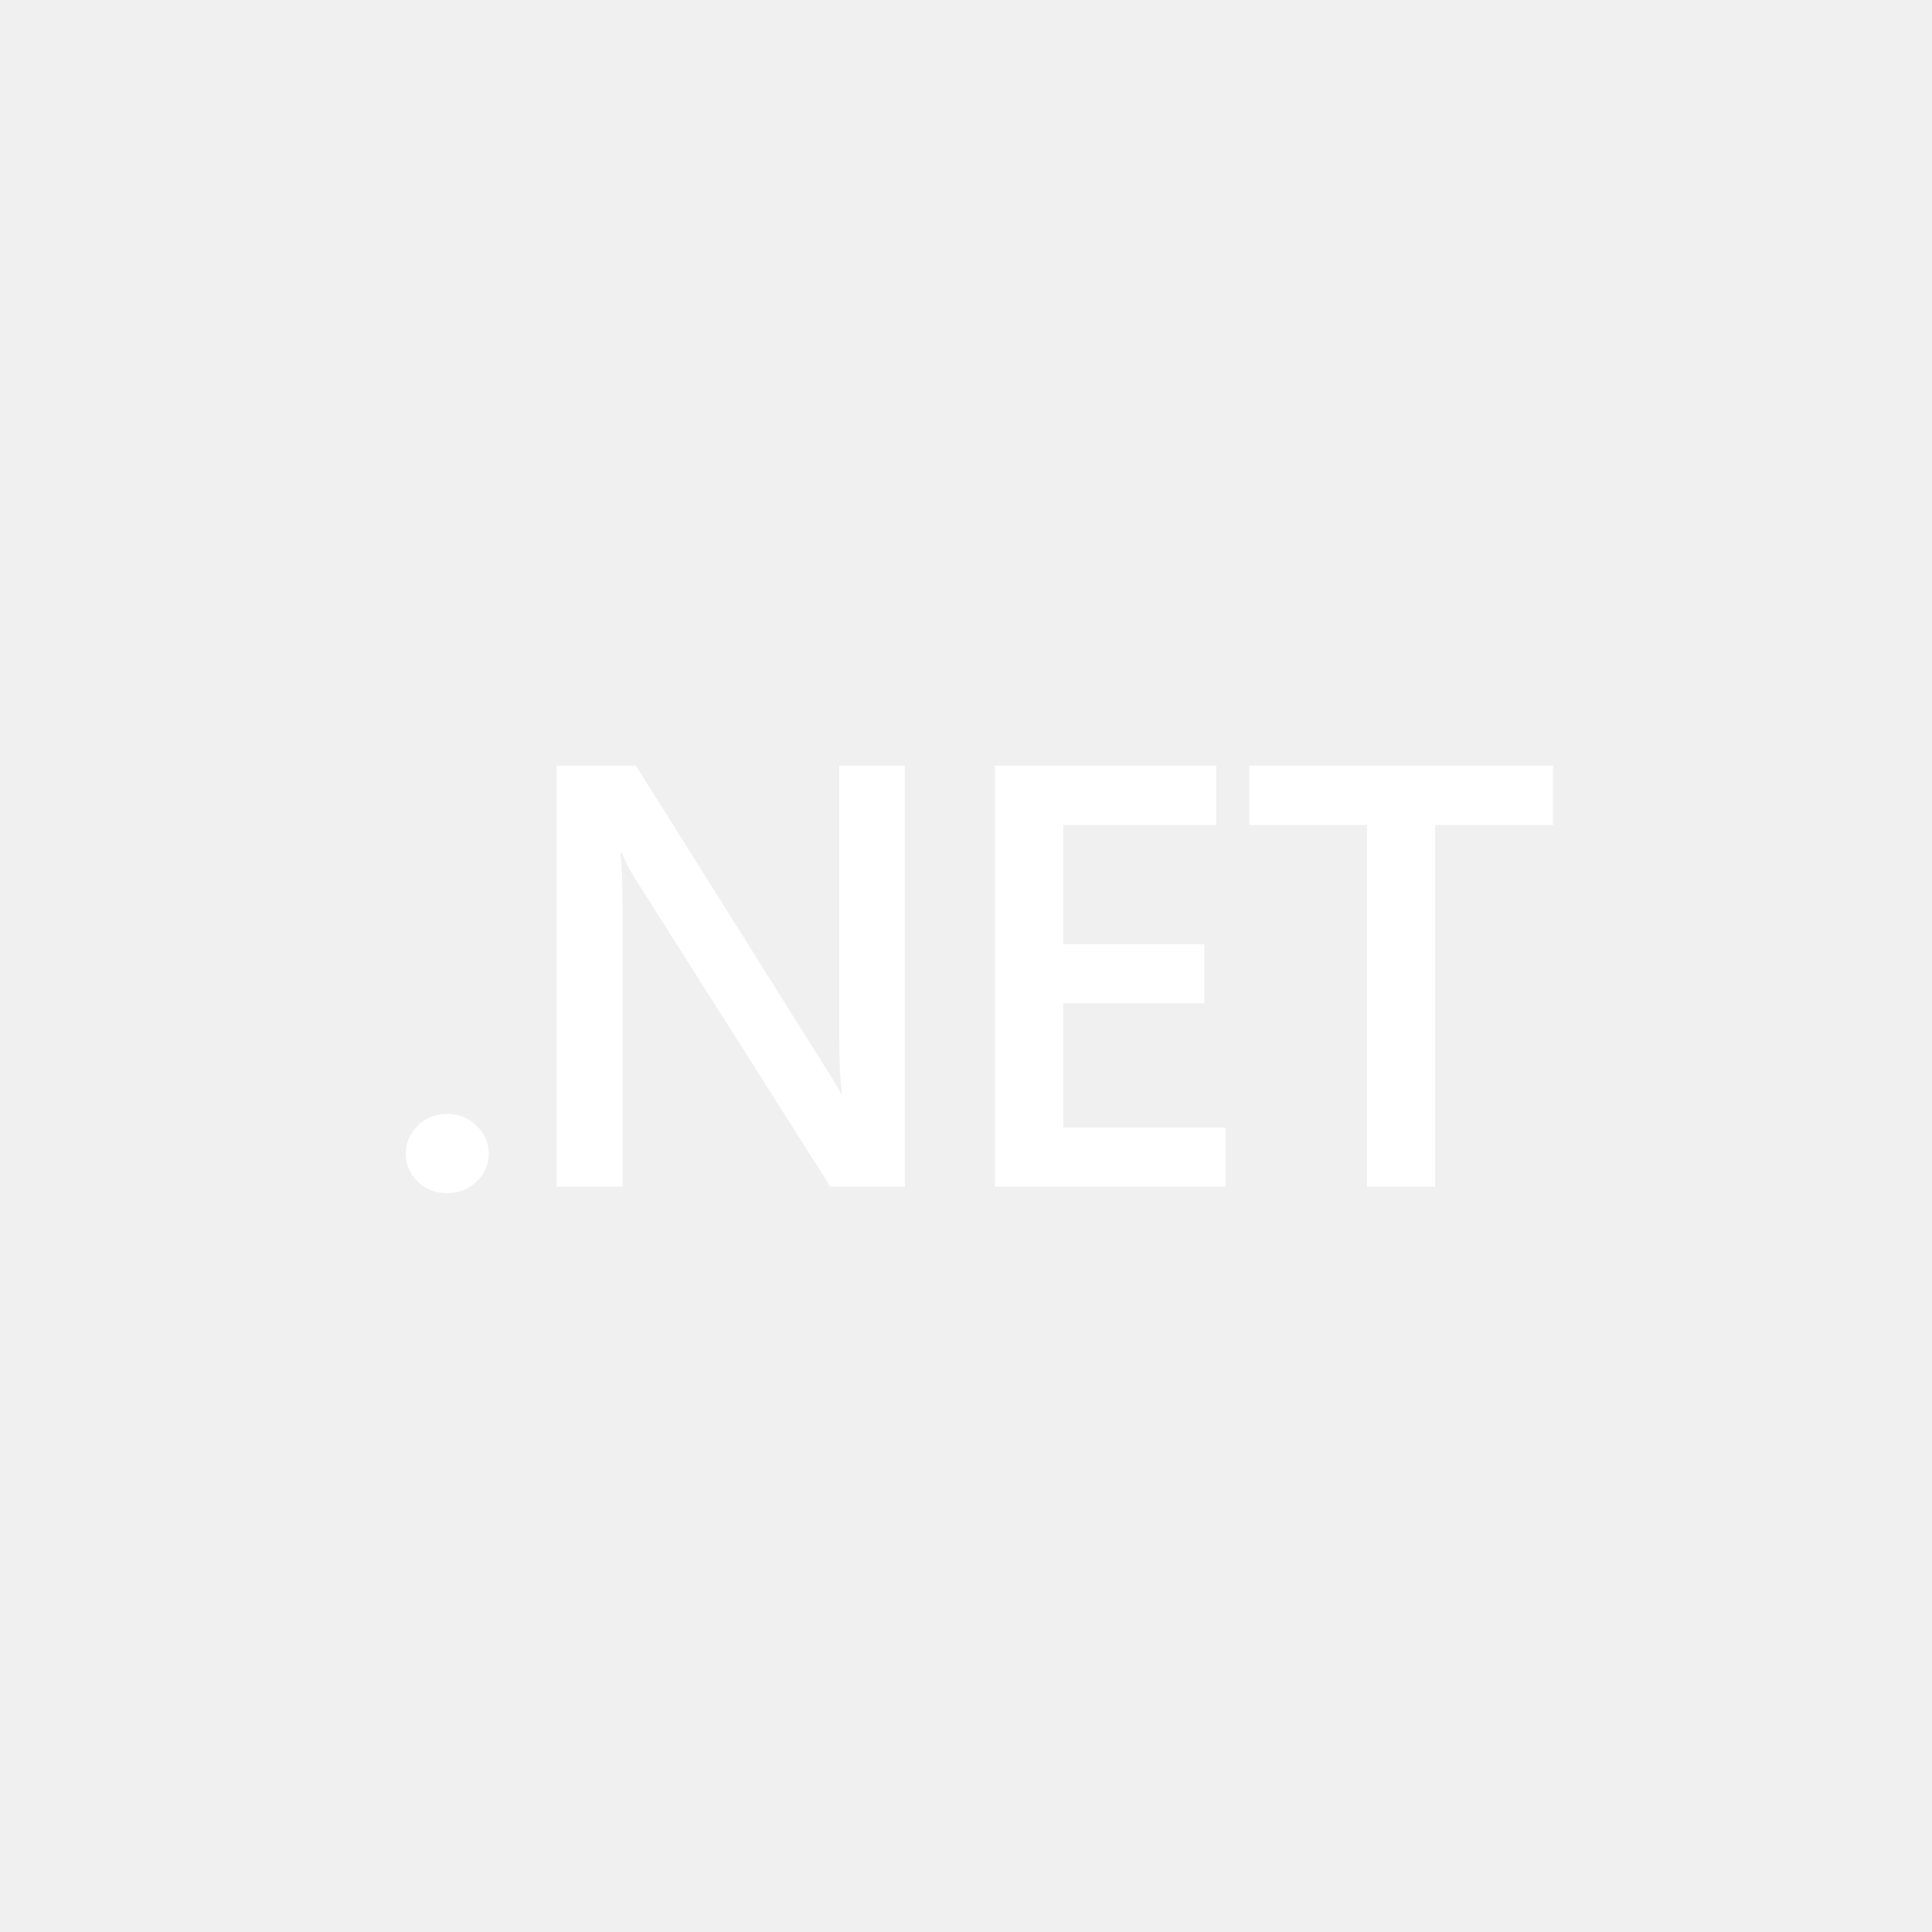
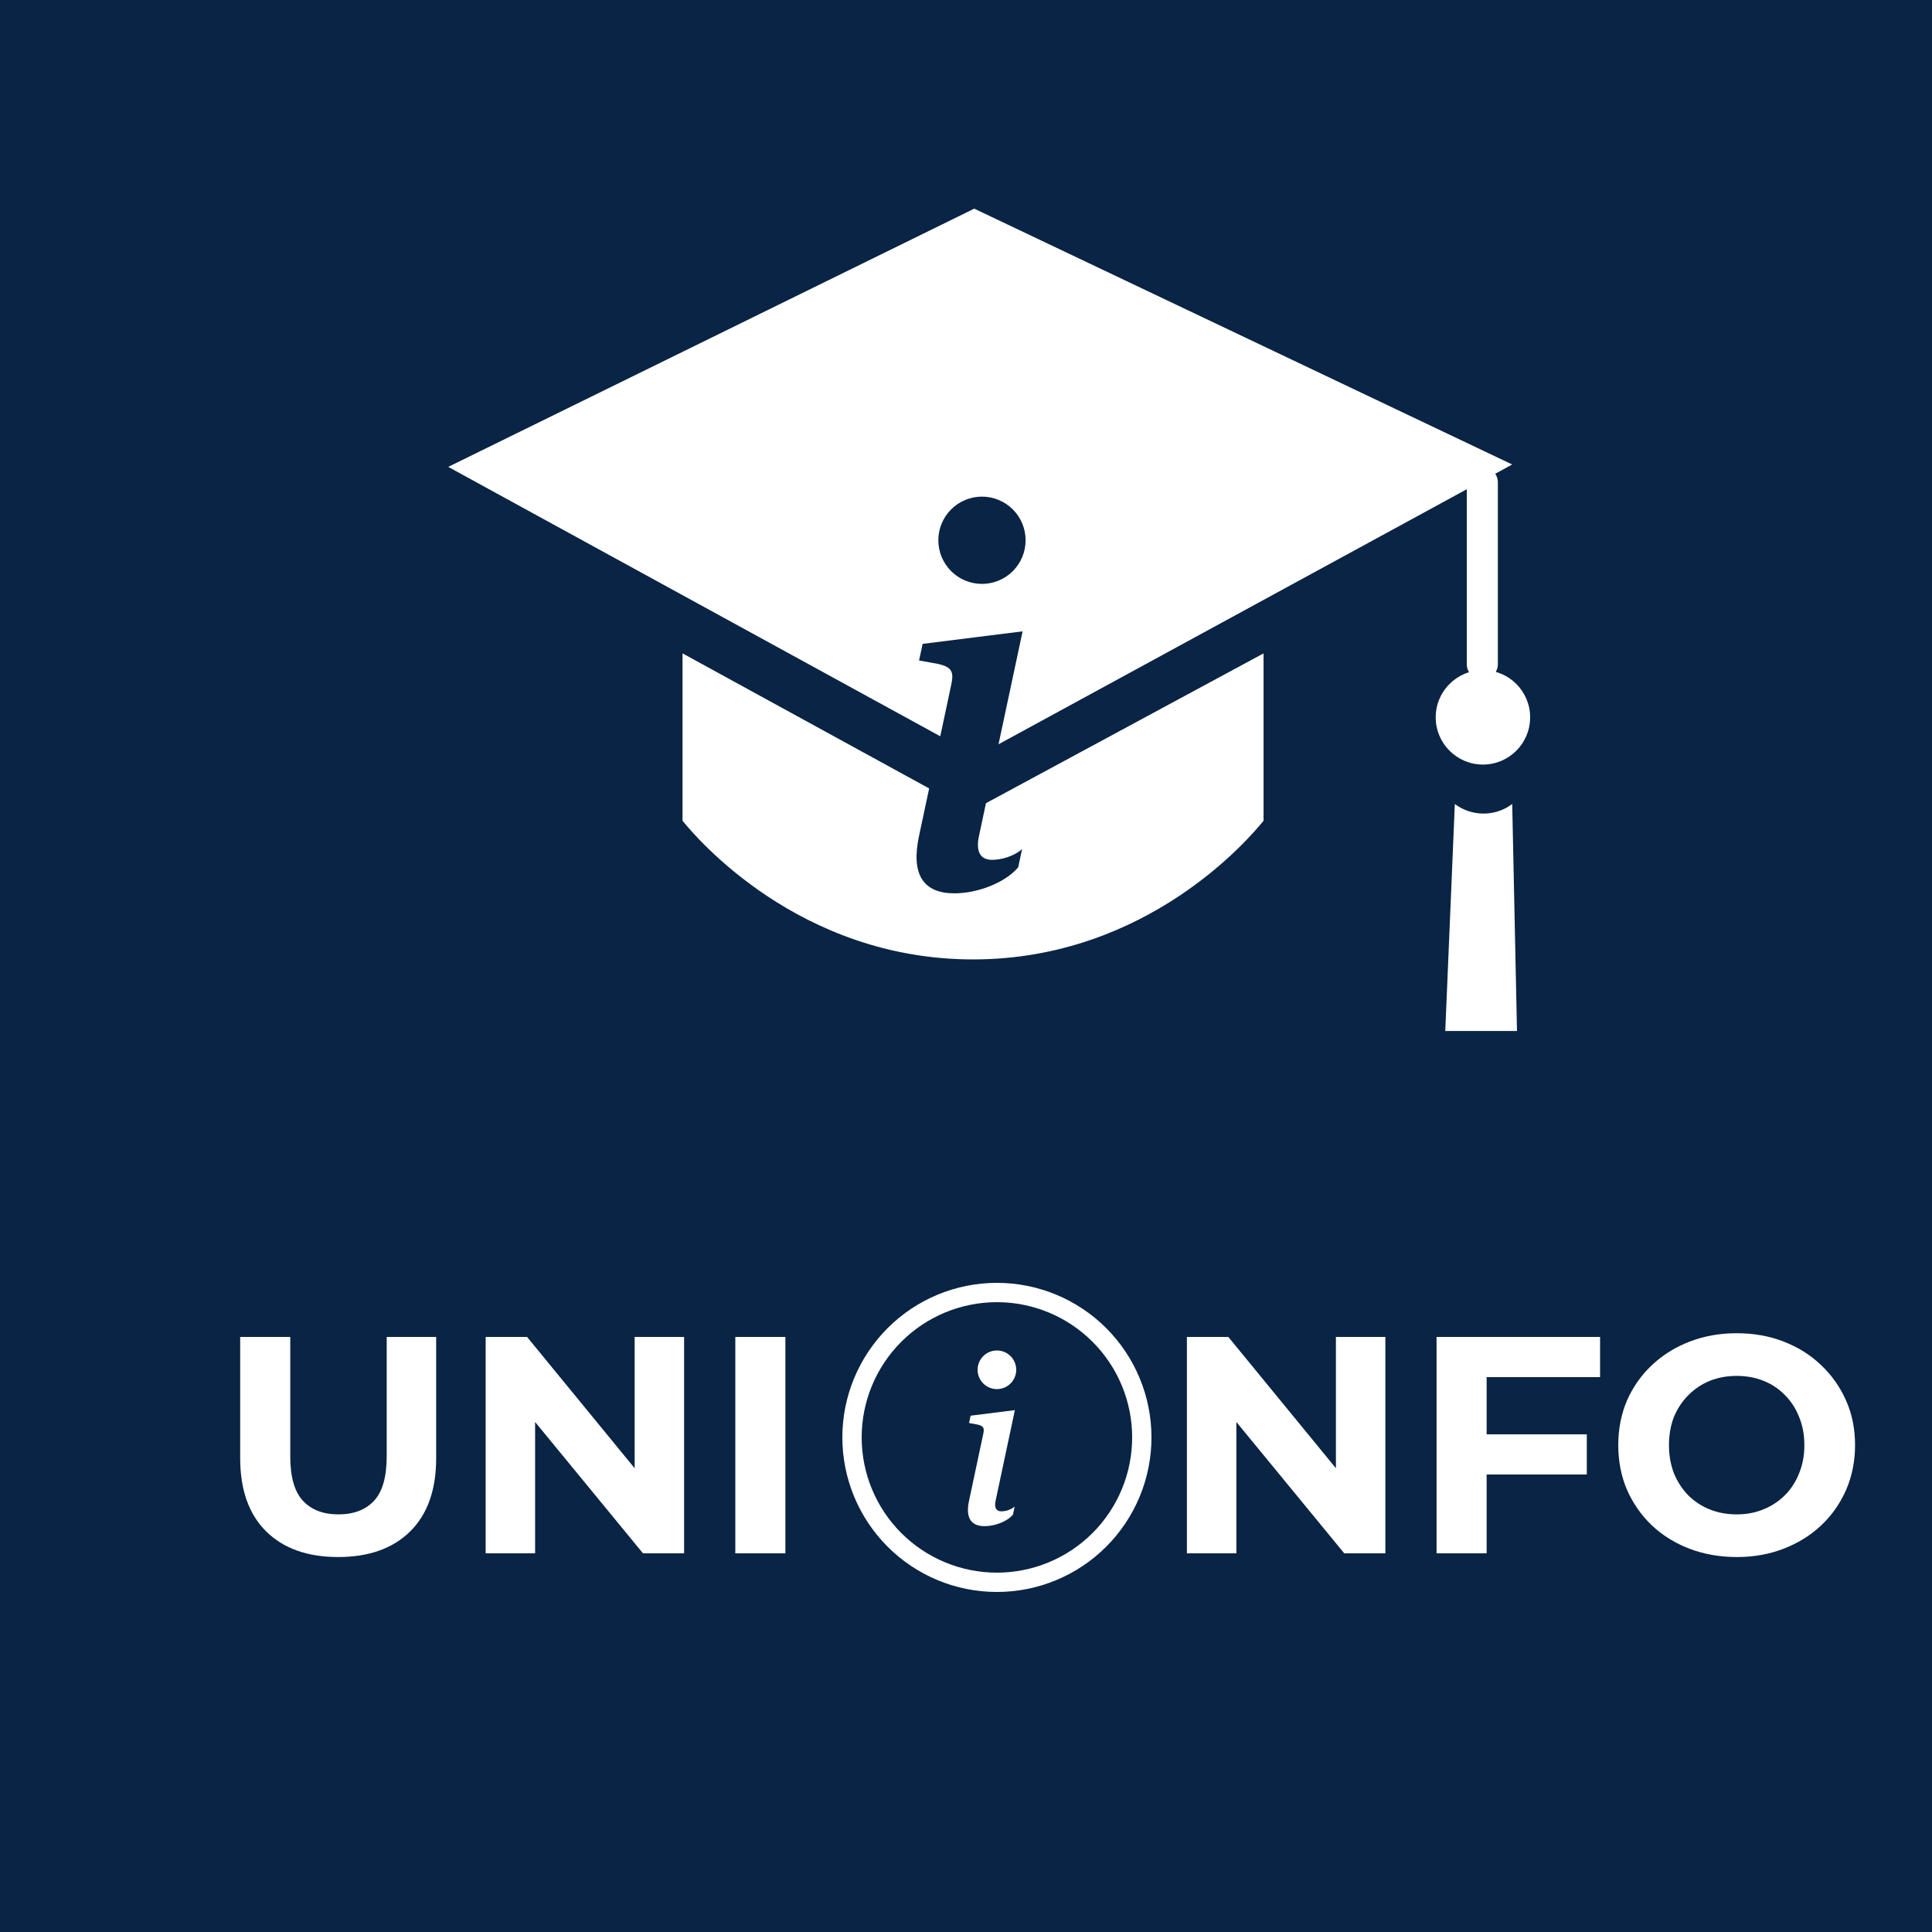
- <svg xmlns="http://www.w3.org/2000/svg" width="456" height="456" viewBox="0 0 456 456" version="1.1" xml:space="preserve" style="fill-rule:evenodd;clip-rule:evenodd;stroke-linejoin:round;stroke-miterlimit:2;">
-   <path d="m 105.5,281.609 c -2.703,0 -5.001,-0.9 -6.893,-2.702 -1.892,-1.848 -2.838,-4.042 -2.838,-6.582 0,-2.587 0.946,-4.804 2.838,-6.652 1.892,-1.848 4.19,-2.772 6.893,-2.772 2.748,0 5.068,0.924 6.96,2.772 1.937,1.848 2.906,4.064 2.906,6.652 0,2.54 -0.968,4.734 -2.906,6.582 -1.892,1.802 -4.212,2.702 -6.96,2.702 z" style="fill:#ffffff;fill-rule:nonzero;stroke-width:0.838" />
-   <path d="M 213.561,280.084 H 195.99 L 149.7,207.054 c -1.171,-1.848 -2.14,-3.765 -2.906,-5.751 h -0.406 c 0.361,2.125 0.541,6.675 0.541,13.65 v 65.132 h -15.543 v -99.36 h 18.719 l 44.737,71.298 c 1.892,2.957 3.109,4.989 3.649,6.098 h 0.27 c -0.45,-2.632 -0.676,-7.09 -0.676,-13.373 v -64.023 h 15.476 z" style="fill:#ffffff;fill-rule:nonzero;stroke-width:0.838" />
-   <path d="m 289.251,280.084 h -54.401 v -99.36 h 52.238 v 13.997 h -36.154 v 28.131 h 33.316 v 13.927 h -33.316 v 29.378 h 38.316 z" style="fill:#ffffff;fill-rule:nonzero;stroke-width:0.838" />
-   <path d="M 366.565,194.721 H 338.722 v 85.363 h -16.084 v -85.363 h -27.775 v -13.997 h 71.701 z" style="fill:#ffffff;fill-rule:nonzero;stroke-width:0.838" />
+ <svg xmlns="http://www.w3.org/2000/svg" width="250" height="250" viewBox="0 0 250 250" fill="none">
+   <rect width="250" height="250" fill="#092444" />
+   <mask id="mask0_123_22" style="mask-type:luminance" maskUnits="userSpaceOnUse" x="58" y="27" width="140" height="107">
+     <path d="M198 27H58V133.431H198V27Z" fill="white" />
+   </mask>
+   <g mask="url(#mask0_123_22)">
+     <path d="M58 60.414L126.066 27L195.68 60.105L126.376 97.851L58 60.414Z" fill="white" />
+     <path d="M193.823 62.425C193.823 61.315 192.923 60.414 191.812 60.414C190.701 60.414 189.801 61.315 189.801 62.425V85.939C189.801 87.05 190.701 87.95 191.812 87.95C192.923 87.95 193.823 87.05 193.823 85.939V62.425Z" fill="white" />
+     <path d="M191.889 98.934C195.264 98.934 198 96.198 198 92.823C198 89.449 195.264 86.713 191.889 86.713C188.515 86.713 185.779 89.449 185.779 92.823C185.779 96.198 188.515 98.934 191.889 98.934Z" fill="white" />
+     <path d="M188.254 104.039C189.326 104.842 190.628 105.276 191.967 105.276C193.305 105.276 194.608 104.842 195.68 104.039C195.886 113.838 196.092 123.635 196.298 133.431H187.016C187.429 123.634 187.842 113.836 188.254 104.039Z" fill="white" />
+     <path d="M88.32 84.547L125.636 104.982L163.503 84.547V106.204C161.807 108.299 148.575 124.078 126.066 124.149C103.372 124.221 89.991 108.268 88.32 106.204V84.547Z" fill="white" />
+     <path d="M132.324 81.695L119.388 83.317L118.926 85.464L121.471 85.926C123.126 86.324 123.456 86.918 123.097 88.574L118.926 108.153C117.835 113.214 119.525 115.597 123.49 115.597C126.57 115.597 130.138 114.176 131.759 112.221L132.255 109.873C131.13 110.865 129.475 111.263 128.384 111.263C126.831 111.263 126.271 110.172 126.664 108.252L132.324 81.695ZM132.713 69.91C132.713 71.407 132.118 72.844 131.059 73.903C130 74.962 128.564 75.557 127.066 75.557C125.569 75.557 124.133 74.962 123.074 73.903C122.015 72.844 121.42 71.407 121.42 69.91C121.42 68.412 122.015 66.976 123.074 65.917C124.133 64.858 125.569 64.263 127.066 64.263C128.564 64.263 130 64.858 131.059 65.917C132.118 66.976 132.713 68.412 132.713 69.91Z" fill="#092444" />
+   </g>
+   <g clip-path="url(#clip0_123_22)">
+     <path d="M129 203.5C124.359 203.5 119.908 201.656 116.626 198.374C113.344 195.092 111.5 190.641 111.5 186C111.5 181.359 113.344 176.908 116.626 173.626C119.908 170.344 124.359 168.5 129 168.5C133.641 168.5 138.092 170.344 141.374 173.626C144.656 176.908 146.5 181.359 146.5 186C146.5 190.641 144.656 195.092 141.374 198.374C138.092 201.656 133.641 203.5 129 203.5ZM129 206C134.304 206 139.391 203.893 143.142 200.142C146.893 196.391 149 191.304 149 186C149 180.696 146.893 175.609 143.142 171.858C139.391 168.107 134.304 166 129 166C123.696 166 118.609 168.107 114.858 171.858C111.107 175.609 109 180.696 109 186C109 191.304 111.107 196.391 114.858 200.142C118.609 203.893 123.696 206 129 206Z" fill="white" />
+     <path d="M131.325 182.47L125.6 183.188L125.395 184.138L126.52 184.345C127.255 184.52 127.4 184.785 127.24 185.518L125.395 194.187C124.91 196.43 125.658 197.485 127.415 197.485C128.778 197.485 130.36 196.855 131.078 195.99L131.298 194.95C130.798 195.39 130.068 195.565 129.583 195.565C128.895 195.565 128.645 195.083 128.823 194.233L131.325 182.47ZM131.5 177.25C131.5 177.913 131.237 178.549 130.768 179.018C130.299 179.487 129.663 179.75 129 179.75C128.337 179.75 127.701 179.487 127.232 179.018C126.763 178.549 126.5 177.913 126.5 177.25C126.5 176.587 126.763 175.951 127.232 175.482C127.701 175.013 128.337 174.75 129 174.75C129.663 174.75 130.299 175.013 130.768 175.482C131.237 175.951 131.5 176.587 131.5 177.25Z" fill="white" />
+   </g>
+   <path d="M43.76 201.48C39.787 201.48 36.68 200.373 34.44 198.16C32.2 195.947 31.08 192.787 31.08 188.68V173H37.56V188.44C37.56 191.107 38.107 193.027 39.2 194.2C40.293 195.373 41.827 195.96 43.8 195.96C45.773 195.96 47.307 195.373 48.4 194.2C49.493 193.027 50.04 191.107 50.04 188.44V173H56.44V188.68C56.44 192.787 55.32 195.947 53.08 198.16C50.84 200.373 47.733 201.48 43.76 201.48ZM62.843 201V173H68.203L84.723 193.16H82.123V173H88.523V201H83.203L66.643 180.84H69.243V201H62.843ZM95.148 201V173H101.628V201H95.148ZM153.586 201V173H158.946L175.466 193.16H172.866V173H179.266V201H173.946L157.386 180.84H159.986V201H153.586ZM191.89 185.6H205.33V190.8H191.89V185.6ZM192.37 201H185.89V173H207.05V178.2H192.37V201ZM224.764 201.48C222.55 201.48 220.497 201.12 218.604 200.4C216.737 199.68 215.11 198.667 213.724 197.36C212.364 196.053 211.297 194.52 210.524 192.76C209.777 191 209.404 189.08 209.404 187C209.404 184.92 209.777 183 210.524 181.24C211.297 179.48 212.377 177.947 213.764 176.64C215.15 175.333 216.777 174.32 218.644 173.6C220.51 172.88 222.537 172.52 224.724 172.52C226.937 172.52 228.964 172.88 230.804 173.6C232.67 174.32 234.284 175.333 235.644 176.64C237.03 177.947 238.11 179.48 238.884 181.24C239.657 182.973 240.044 184.893 240.044 187C240.044 189.08 239.657 191.013 238.884 192.8C238.11 194.56 237.03 196.093 235.644 197.4C234.284 198.68 232.67 199.68 230.804 200.4C228.964 201.12 226.95 201.48 224.764 201.48ZM224.724 195.96C225.977 195.96 227.124 195.747 228.164 195.32C229.23 194.893 230.164 194.28 230.964 193.48C231.764 192.68 232.377 191.733 232.804 190.64C233.257 189.547 233.484 188.333 233.484 187C233.484 185.667 233.257 184.453 232.804 183.36C232.377 182.267 231.764 181.32 230.964 180.52C230.19 179.72 229.27 179.107 228.204 178.68C227.137 178.253 225.977 178.04 224.724 178.04C223.47 178.04 222.31 178.253 221.244 178.68C220.204 179.107 219.284 179.72 218.484 180.52C217.684 181.32 217.057 182.267 216.604 183.36C216.177 184.453 215.964 185.667 215.964 187C215.964 188.307 216.177 189.52 216.604 190.64C217.057 191.733 217.67 192.68 218.444 193.48C219.244 194.28 220.177 194.893 221.244 195.32C222.31 195.747 223.47 195.96 224.724 195.96Z" fill="white" />
+   <defs>
+     <clipPath id="clip0_123_22">
+       <rect width="40" height="40" fill="white" transform="translate(109 166)" />
+     </clipPath>
+   </defs>
</svg>
